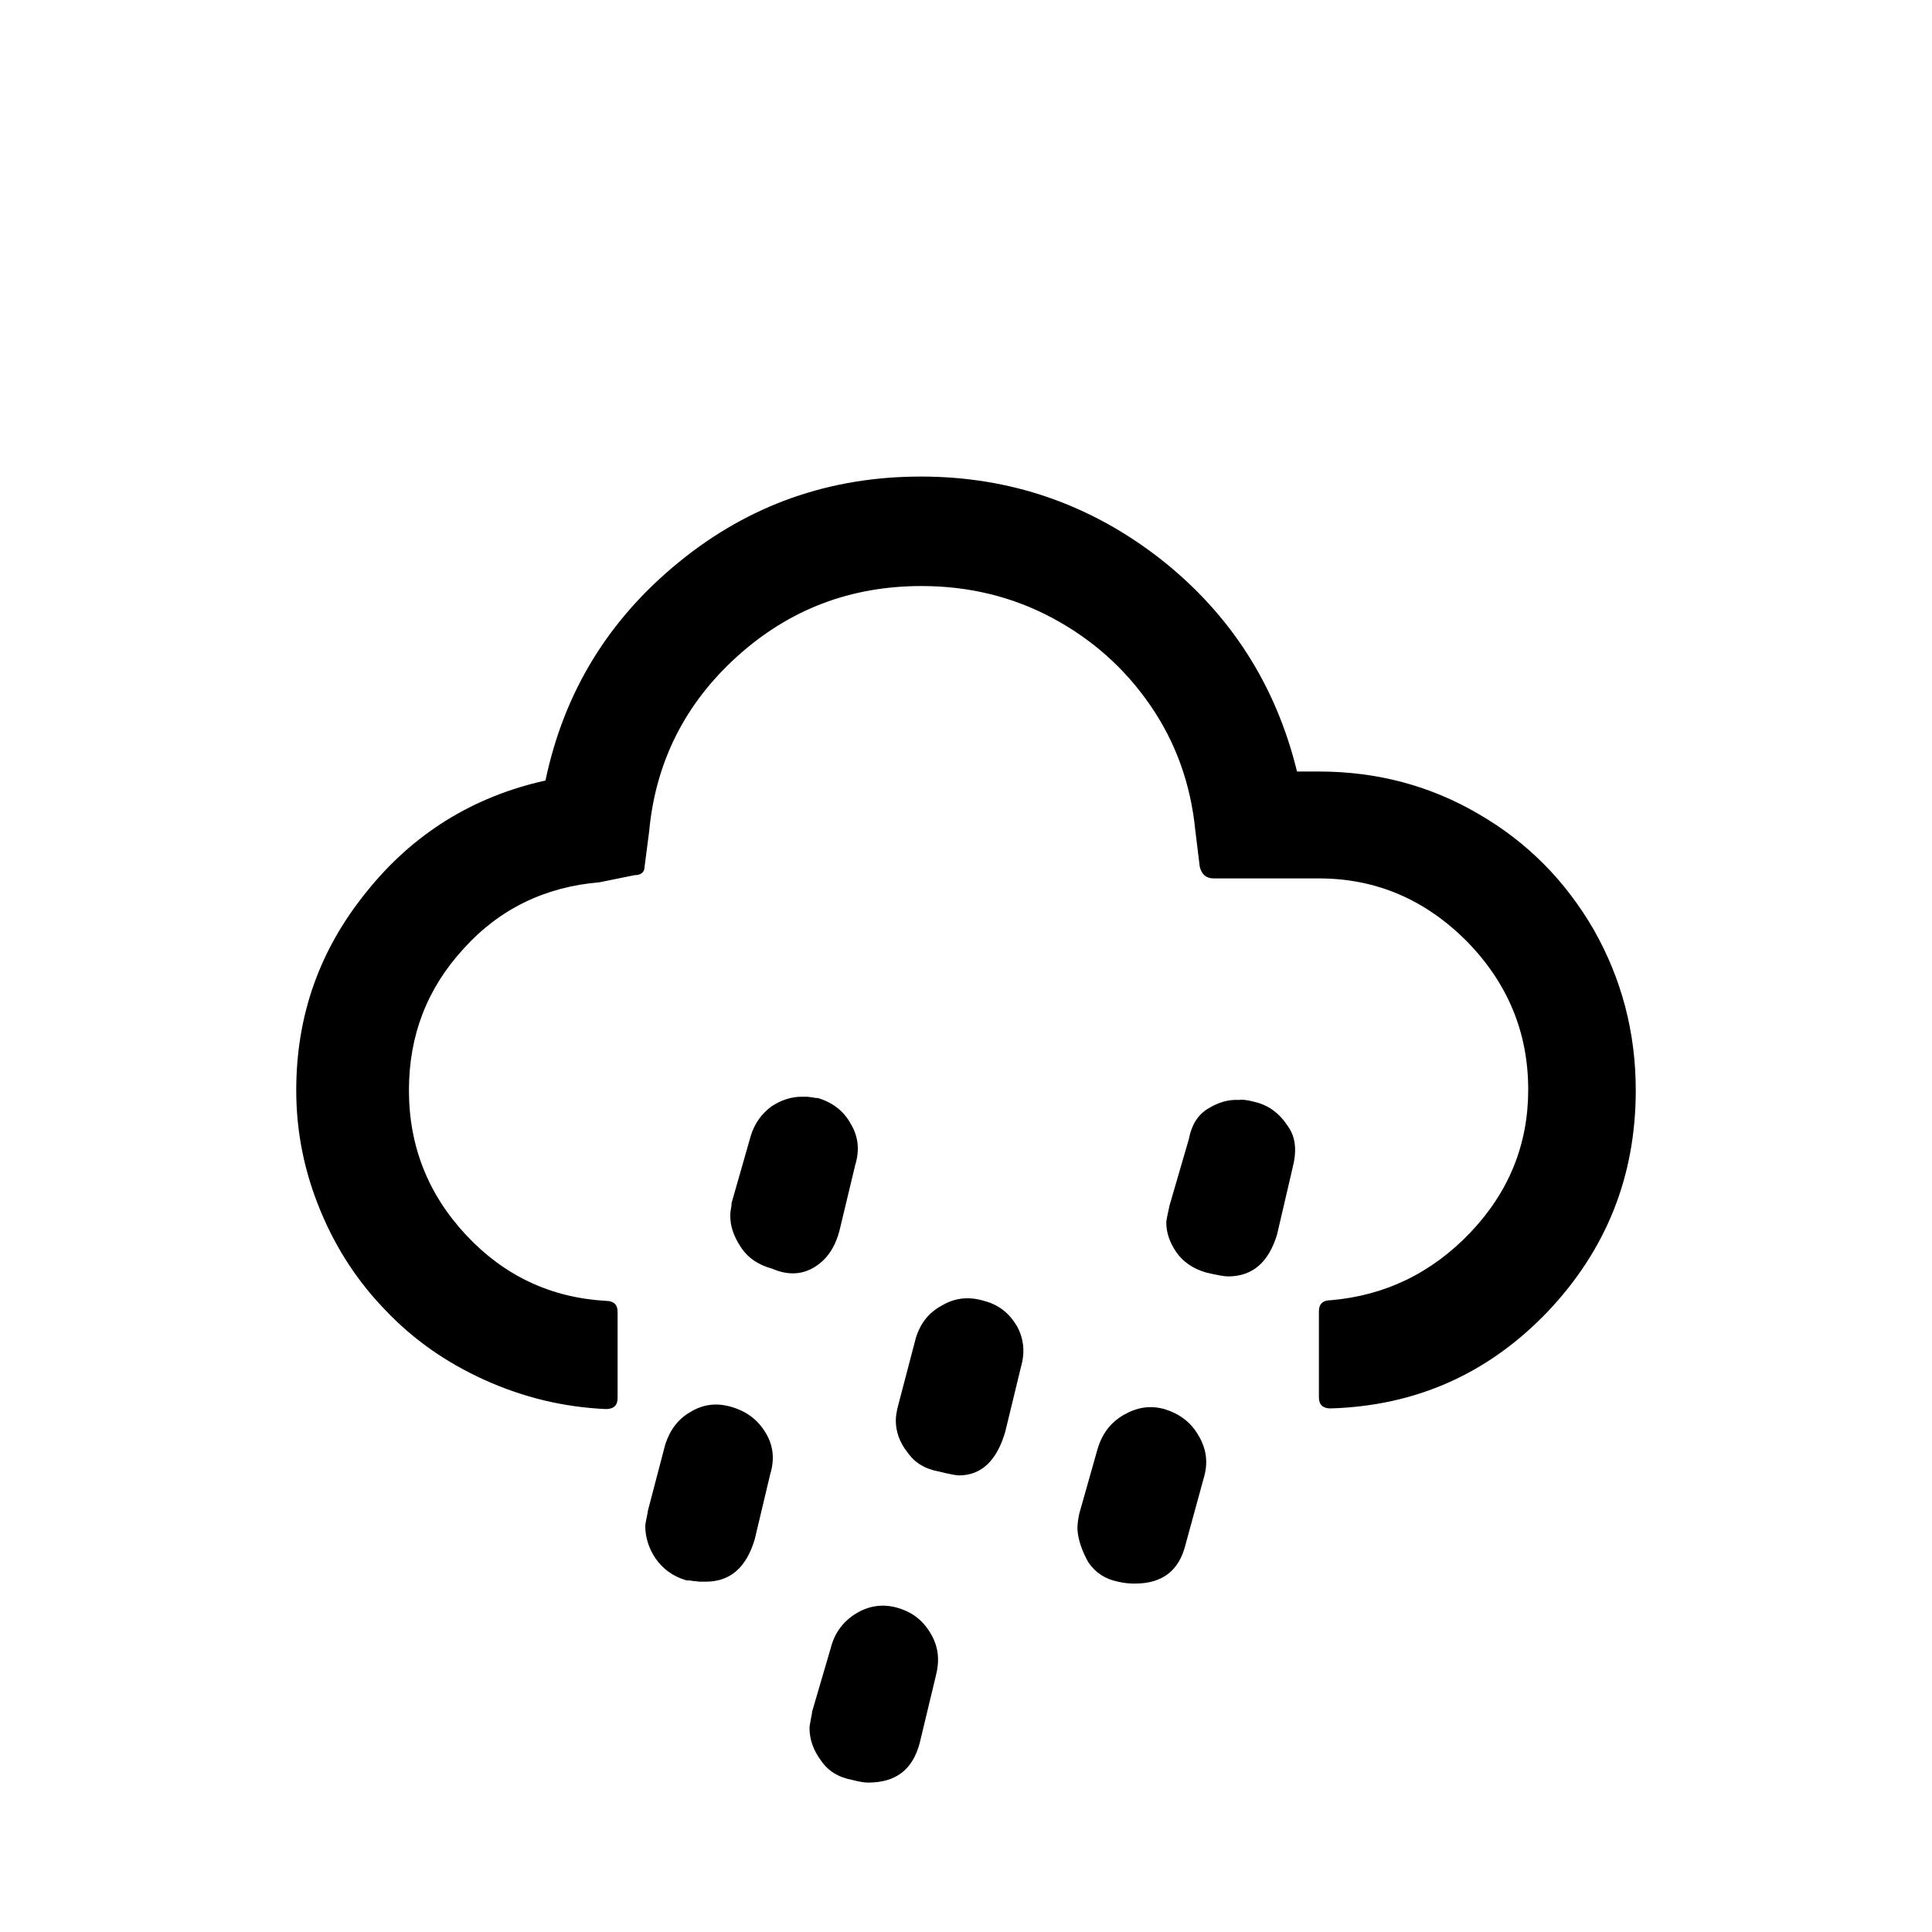
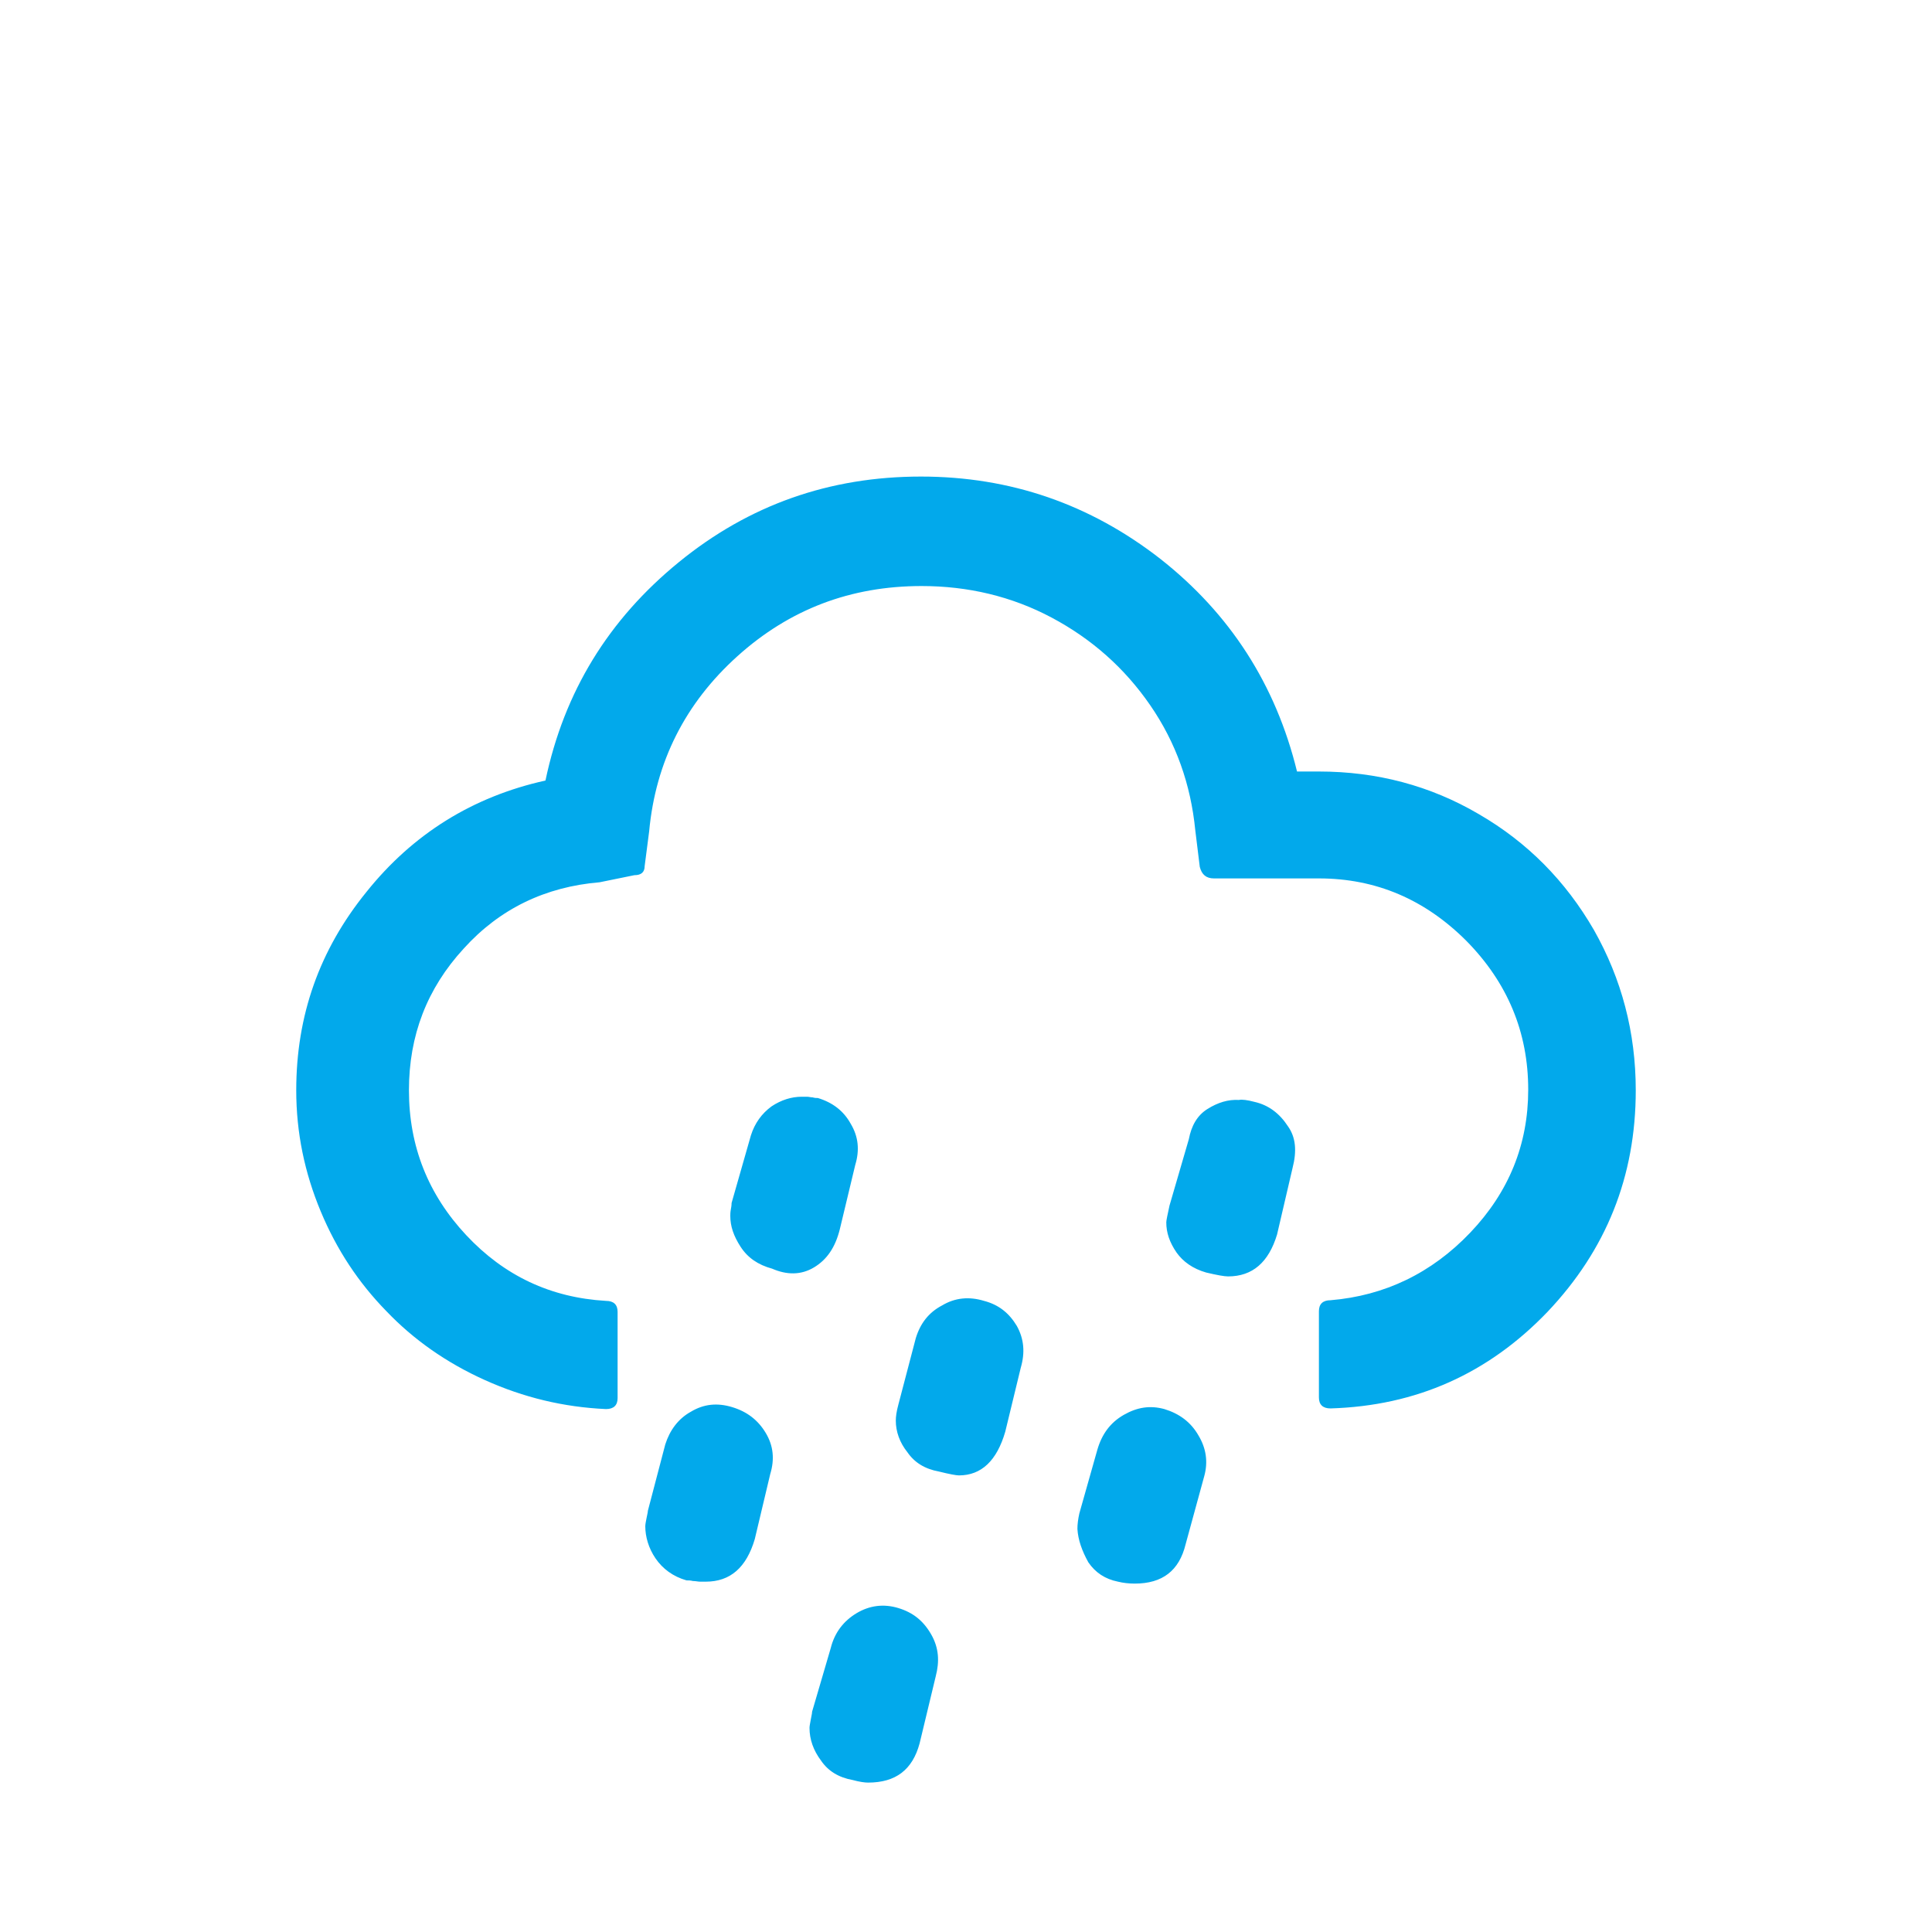
<svg xmlns="http://www.w3.org/2000/svg" version="1.1" id="Layer_1" x="0px" y="0px" viewBox="0 0 30 30" style="enable-background:new 0 0 30 30;" xml:space="preserve">
-   <path d="M4.6,16.93c0-1.16,0.36-2.18,1.09-3.08c0.72-0.9,1.65-1.48,2.78-1.73c0.29-1.38,0.98-2.5,2.07-3.39S12.88,7.4,14.3,7.4  c1.39,0,2.63,0.43,3.72,1.28c1.08,0.85,1.79,1.95,2.12,3.3h0.34c0.9,0,1.73,0.22,2.48,0.66c0.76,0.44,1.35,1.04,1.79,1.8  c0.43,0.76,0.65,1.59,0.65,2.49c0,1.34-0.46,2.48-1.37,3.44c-0.92,0.96-2.04,1.46-3.37,1.5c-0.12,0-0.18-0.06-0.18-0.17v-1.34  c0-0.11,0.06-0.17,0.18-0.17c0.84-0.07,1.57-0.42,2.17-1.05s0.9-1.37,0.9-2.22c0-0.89-0.32-1.66-0.96-2.31  c-0.64-0.64-1.4-0.97-2.29-0.97h-1.63c-0.12,0-0.19-0.06-0.22-0.18l-0.07-0.57c-0.07-0.71-0.3-1.36-0.7-1.94s-0.91-1.03-1.53-1.36  c-0.62-0.33-1.3-0.49-2.02-0.49c-1.1,0-2.05,0.36-2.86,1.09c-0.81,0.73-1.27,1.64-1.37,2.72l-0.07,0.54c0,0.09-0.05,0.14-0.16,0.14  L9.31,13.7c-0.84,0.07-1.55,0.41-2.11,1.03c-0.57,0.62-0.85,1.35-0.85,2.2c0,0.87,0.3,1.62,0.89,2.25c0.59,0.63,1.31,0.97,2.17,1.02  c0.12,0,0.18,0.06,0.18,0.17v1.34c0,0.11-0.06,0.17-0.18,0.17c-0.66-0.03-1.28-0.18-1.88-0.45S6.42,20.8,6,20.36  c-0.43-0.44-0.77-0.95-1.02-1.55S4.6,17.59,4.6,16.93z M10.02,23.7c0-0.03,0.01-0.08,0.02-0.13s0.02-0.09,0.02-0.11l0.27-1.03  c0.07-0.22,0.2-0.4,0.4-0.51c0.2-0.12,0.41-0.14,0.64-0.07c0.23,0.07,0.4,0.2,0.52,0.4c0.12,0.2,0.14,0.41,0.07,0.64l-0.24,1.01  c-0.13,0.44-0.38,0.66-0.76,0.66c-0.03,0-0.05,0-0.09,0c-0.03,0-0.07-0.01-0.11-0.01c-0.04-0.01-0.07-0.01-0.1-0.01  c-0.21-0.06-0.37-0.18-0.48-0.34S10.02,23.86,10.02,23.7z M11.34,18.88c0-0.02,0-0.06,0.01-0.11c0.01-0.05,0.01-0.08,0.01-0.09  l0.3-1.05c0.06-0.19,0.17-0.34,0.32-0.45c0.15-0.1,0.31-0.15,0.47-0.15c0.02,0,0.05,0,0.08,0c0.03,0,0.06,0.01,0.09,0.01  c0.03,0.01,0.06,0.01,0.08,0.01c0.23,0.07,0.4,0.2,0.51,0.4c0.12,0.2,0.14,0.41,0.07,0.64l-0.24,1c-0.07,0.28-0.2,0.47-0.4,0.59  s-0.42,0.12-0.65,0.02c-0.22-0.06-0.38-0.17-0.49-0.34S11.34,19.04,11.34,18.88z M12.57,26.83c0-0.03,0.01-0.07,0.02-0.13  s0.02-0.09,0.02-0.12l0.29-0.99c0.06-0.24,0.2-0.42,0.4-0.54c0.2-0.12,0.42-0.15,0.65-0.08c0.23,0.07,0.39,0.2,0.51,0.41  s0.13,0.42,0.07,0.65l-0.25,1.04c-0.11,0.41-0.37,0.61-0.8,0.61c-0.05,0-0.13-0.01-0.24-0.04c-0.22-0.04-0.38-0.14-0.49-0.3  C12.63,27.18,12.57,27.01,12.57,26.83z M13.91,22.06c0-0.06,0.01-0.14,0.04-0.25l0.27-1.03c0.07-0.23,0.2-0.4,0.41-0.51  c0.2-0.12,0.42-0.14,0.65-0.07c0.23,0.06,0.39,0.19,0.51,0.39c0.11,0.2,0.13,0.41,0.06,0.65l-0.24,0.99  c-0.13,0.45-0.37,0.68-0.72,0.68c-0.04,0-0.15-0.02-0.31-0.06c-0.22-0.04-0.38-0.14-0.49-0.3C13.97,22.4,13.91,22.23,13.91,22.06z   M16.73,23.74c0-0.07,0.01-0.15,0.03-0.24l0.28-0.99c0.07-0.24,0.2-0.42,0.41-0.54s0.41-0.15,0.63-0.09  c0.23,0.07,0.41,0.2,0.53,0.41c0.12,0.2,0.15,0.41,0.09,0.63l-0.29,1.06c-0.1,0.41-0.36,0.61-0.79,0.61c-0.09,0-0.18-0.01-0.26-0.03  c-0.2-0.04-0.35-0.14-0.46-0.3C16.8,24.08,16.74,23.91,16.73,23.74z M18.11,18.98c0-0.03,0.02-0.12,0.05-0.26l0.3-1.03  c0.04-0.21,0.13-0.37,0.29-0.47c0.16-0.1,0.32-0.15,0.49-0.14c0.04-0.01,0.13,0,0.24,0.03c0.22,0.05,0.39,0.18,0.52,0.38  c0.12,0.17,0.14,0.38,0.07,0.65l-0.24,1.03c-0.13,0.43-0.38,0.65-0.76,0.65c-0.06,0-0.17-0.02-0.34-0.06  c-0.21-0.06-0.36-0.17-0.46-0.31C18.16,19.29,18.11,19.14,18.11,18.98z" />
+   <path d="M4.6,16.93c0-1.16,0.36-2.18,1.09-3.08c0.72-0.9,1.65-1.48,2.78-1.73c0.29-1.38,0.98-2.5,2.07-3.39S12.88,7.4,14.3,7.4  c1.39,0,2.63,0.43,3.72,1.28c1.08,0.85,1.79,1.95,2.12,3.3h0.34c0.9,0,1.73,0.22,2.48,0.66c0.76,0.44,1.35,1.04,1.79,1.8  c0.43,0.76,0.65,1.59,0.65,2.49c0,1.34-0.46,2.48-1.37,3.44c-0.92,0.96-2.04,1.46-3.37,1.5c-0.12,0-0.18-0.06-0.18-0.17v-1.34  c0-0.11,0.06-0.17,0.18-0.17c0.84-0.07,1.57-0.42,2.17-1.05s0.9-1.37,0.9-2.22c0-0.89-0.32-1.66-0.96-2.31  c-0.64-0.64-1.4-0.97-2.29-0.97h-1.63c-0.12,0-0.19-0.06-0.22-0.18l-0.07-0.57c-0.07-0.71-0.3-1.36-0.7-1.94s-0.91-1.03-1.53-1.36  c-0.62-0.33-1.3-0.49-2.02-0.49c-1.1,0-2.05,0.36-2.86,1.09c-0.81,0.73-1.27,1.64-1.37,2.72l-0.07,0.54c0,0.09-0.05,0.14-0.16,0.14  L9.31,13.7c-0.84,0.07-1.55,0.41-2.11,1.03c-0.57,0.62-0.85,1.35-0.85,2.2c0,0.87,0.3,1.62,0.89,2.25c0.59,0.63,1.31,0.97,2.17,1.02  c0.12,0,0.18,0.06,0.18,0.17v1.34c0,0.11-0.06,0.17-0.18,0.17c-0.66-0.03-1.28-0.18-1.88-0.45S6.42,20.8,6,20.36  c-0.43-0.44-0.77-0.95-1.02-1.55S4.6,17.59,4.6,16.93z M10.02,23.7c0-0.03,0.01-0.08,0.02-0.13s0.02-0.09,0.02-0.11l0.27-1.03  c0.07-0.22,0.2-0.4,0.4-0.51c0.2-0.12,0.41-0.14,0.64-0.07c0.23,0.07,0.4,0.2,0.52,0.4c0.12,0.2,0.14,0.41,0.07,0.64l-0.24,1.01  c-0.13,0.44-0.38,0.66-0.76,0.66c-0.03,0-0.05,0-0.09,0c-0.03,0-0.07-0.01-0.11-0.01c-0.04-0.01-0.07-0.01-0.1-0.01  c-0.21-0.06-0.37-0.18-0.48-0.34S10.02,23.86,10.02,23.7z M11.34,18.88c0-0.02,0-0.06,0.01-0.11c0.01-0.05,0.01-0.08,0.01-0.09  l0.3-1.05c0.06-0.19,0.17-0.34,0.32-0.45c0.15-0.1,0.31-0.15,0.47-0.15c0.02,0,0.05,0,0.08,0c0.03,0,0.06,0.01,0.09,0.01  c0.03,0.01,0.06,0.01,0.08,0.01c0.23,0.07,0.4,0.2,0.51,0.4c0.12,0.2,0.14,0.41,0.07,0.64l-0.24,1c-0.07,0.28-0.2,0.47-0.4,0.59  s-0.42,0.12-0.65,0.02c-0.22-0.06-0.38-0.17-0.49-0.34S11.34,19.04,11.34,18.88z M12.57,26.83c0-0.03,0.01-0.07,0.02-0.13  s0.02-0.09,0.02-0.12l0.29-0.99c0.06-0.24,0.2-0.42,0.4-0.54c0.2-0.12,0.42-0.15,0.65-0.08c0.23,0.07,0.39,0.2,0.51,0.41  s0.13,0.42,0.07,0.65l-0.25,1.04c-0.11,0.41-0.37,0.61-0.8,0.61c-0.05,0-0.13-0.01-0.24-0.04c-0.22-0.04-0.38-0.14-0.49-0.3  C12.63,27.18,12.57,27.01,12.57,26.83z M13.91,22.06c0-0.06,0.01-0.14,0.04-0.25l0.27-1.03c0.07-0.23,0.2-0.4,0.41-0.51  c0.2-0.12,0.42-0.14,0.65-0.07c0.23,0.06,0.39,0.19,0.51,0.39c0.11,0.2,0.13,0.41,0.06,0.65l-0.24,0.99  c-0.13,0.45-0.37,0.68-0.72,0.68c-0.04,0-0.15-0.02-0.31-0.06c-0.22-0.04-0.38-0.14-0.49-0.3C13.97,22.4,13.91,22.23,13.91,22.06z   M16.73,23.74c0-0.07,0.01-0.15,0.03-0.24l0.28-0.99c0.07-0.24,0.2-0.42,0.41-0.54s0.41-0.15,0.63-0.09  c0.23,0.07,0.41,0.2,0.53,0.41c0.12,0.2,0.15,0.41,0.09,0.63l-0.29,1.06c-0.1,0.41-0.36,0.61-0.79,0.61c-0.09,0-0.18-0.01-0.26-0.03  c-0.2-0.04-0.35-0.14-0.46-0.3C16.8,24.08,16.74,23.91,16.73,23.74z M18.11,18.98c0-0.03,0.02-0.12,0.05-0.26l0.3-1.03  c0.04-0.21,0.13-0.37,0.29-0.47c0.16-0.1,0.32-0.15,0.49-0.14c0.04-0.01,0.13,0,0.24,0.03c0.22,0.05,0.39,0.18,0.52,0.38  c0.12,0.17,0.14,0.38,0.07,0.65l-0.24,1.03c-0.13,0.43-0.38,0.65-0.76,0.65c-0.06,0-0.17-0.02-0.34-0.06  c-0.21-0.06-0.36-0.17-0.46-0.31C18.16,19.29,18.11,19.14,18.11,18.98z" fill="#02a9eb" />
</svg>
